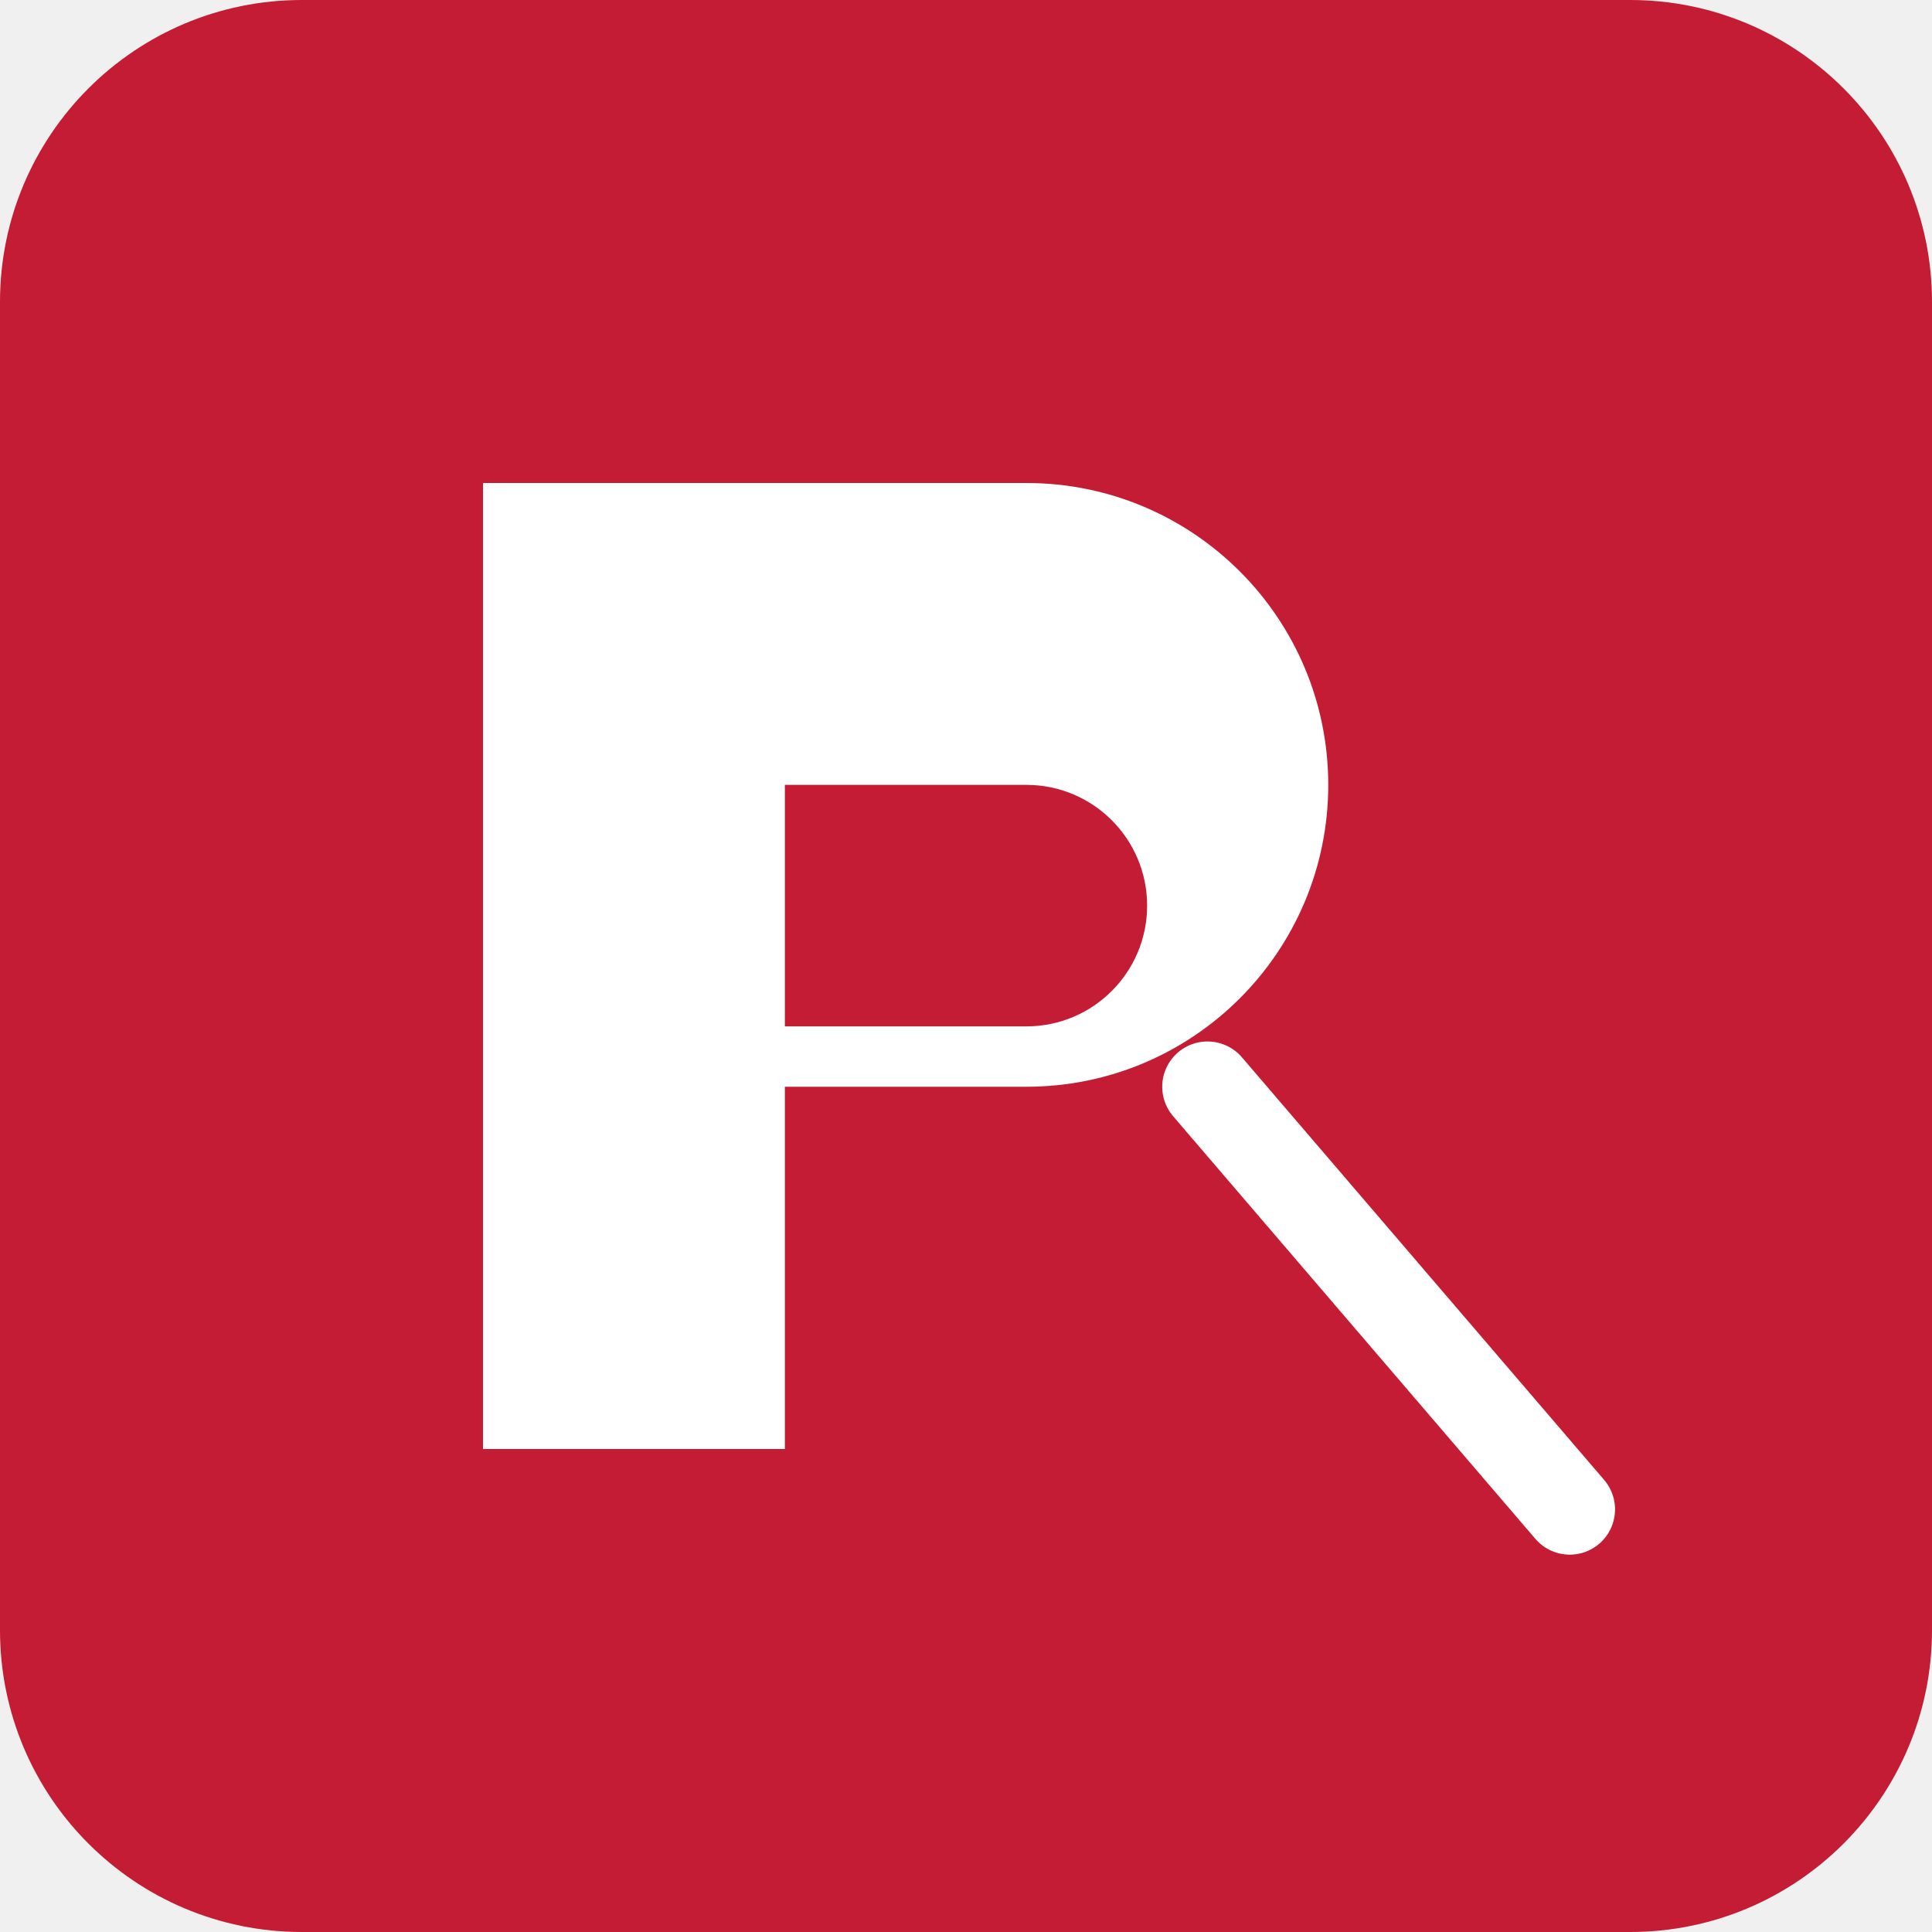
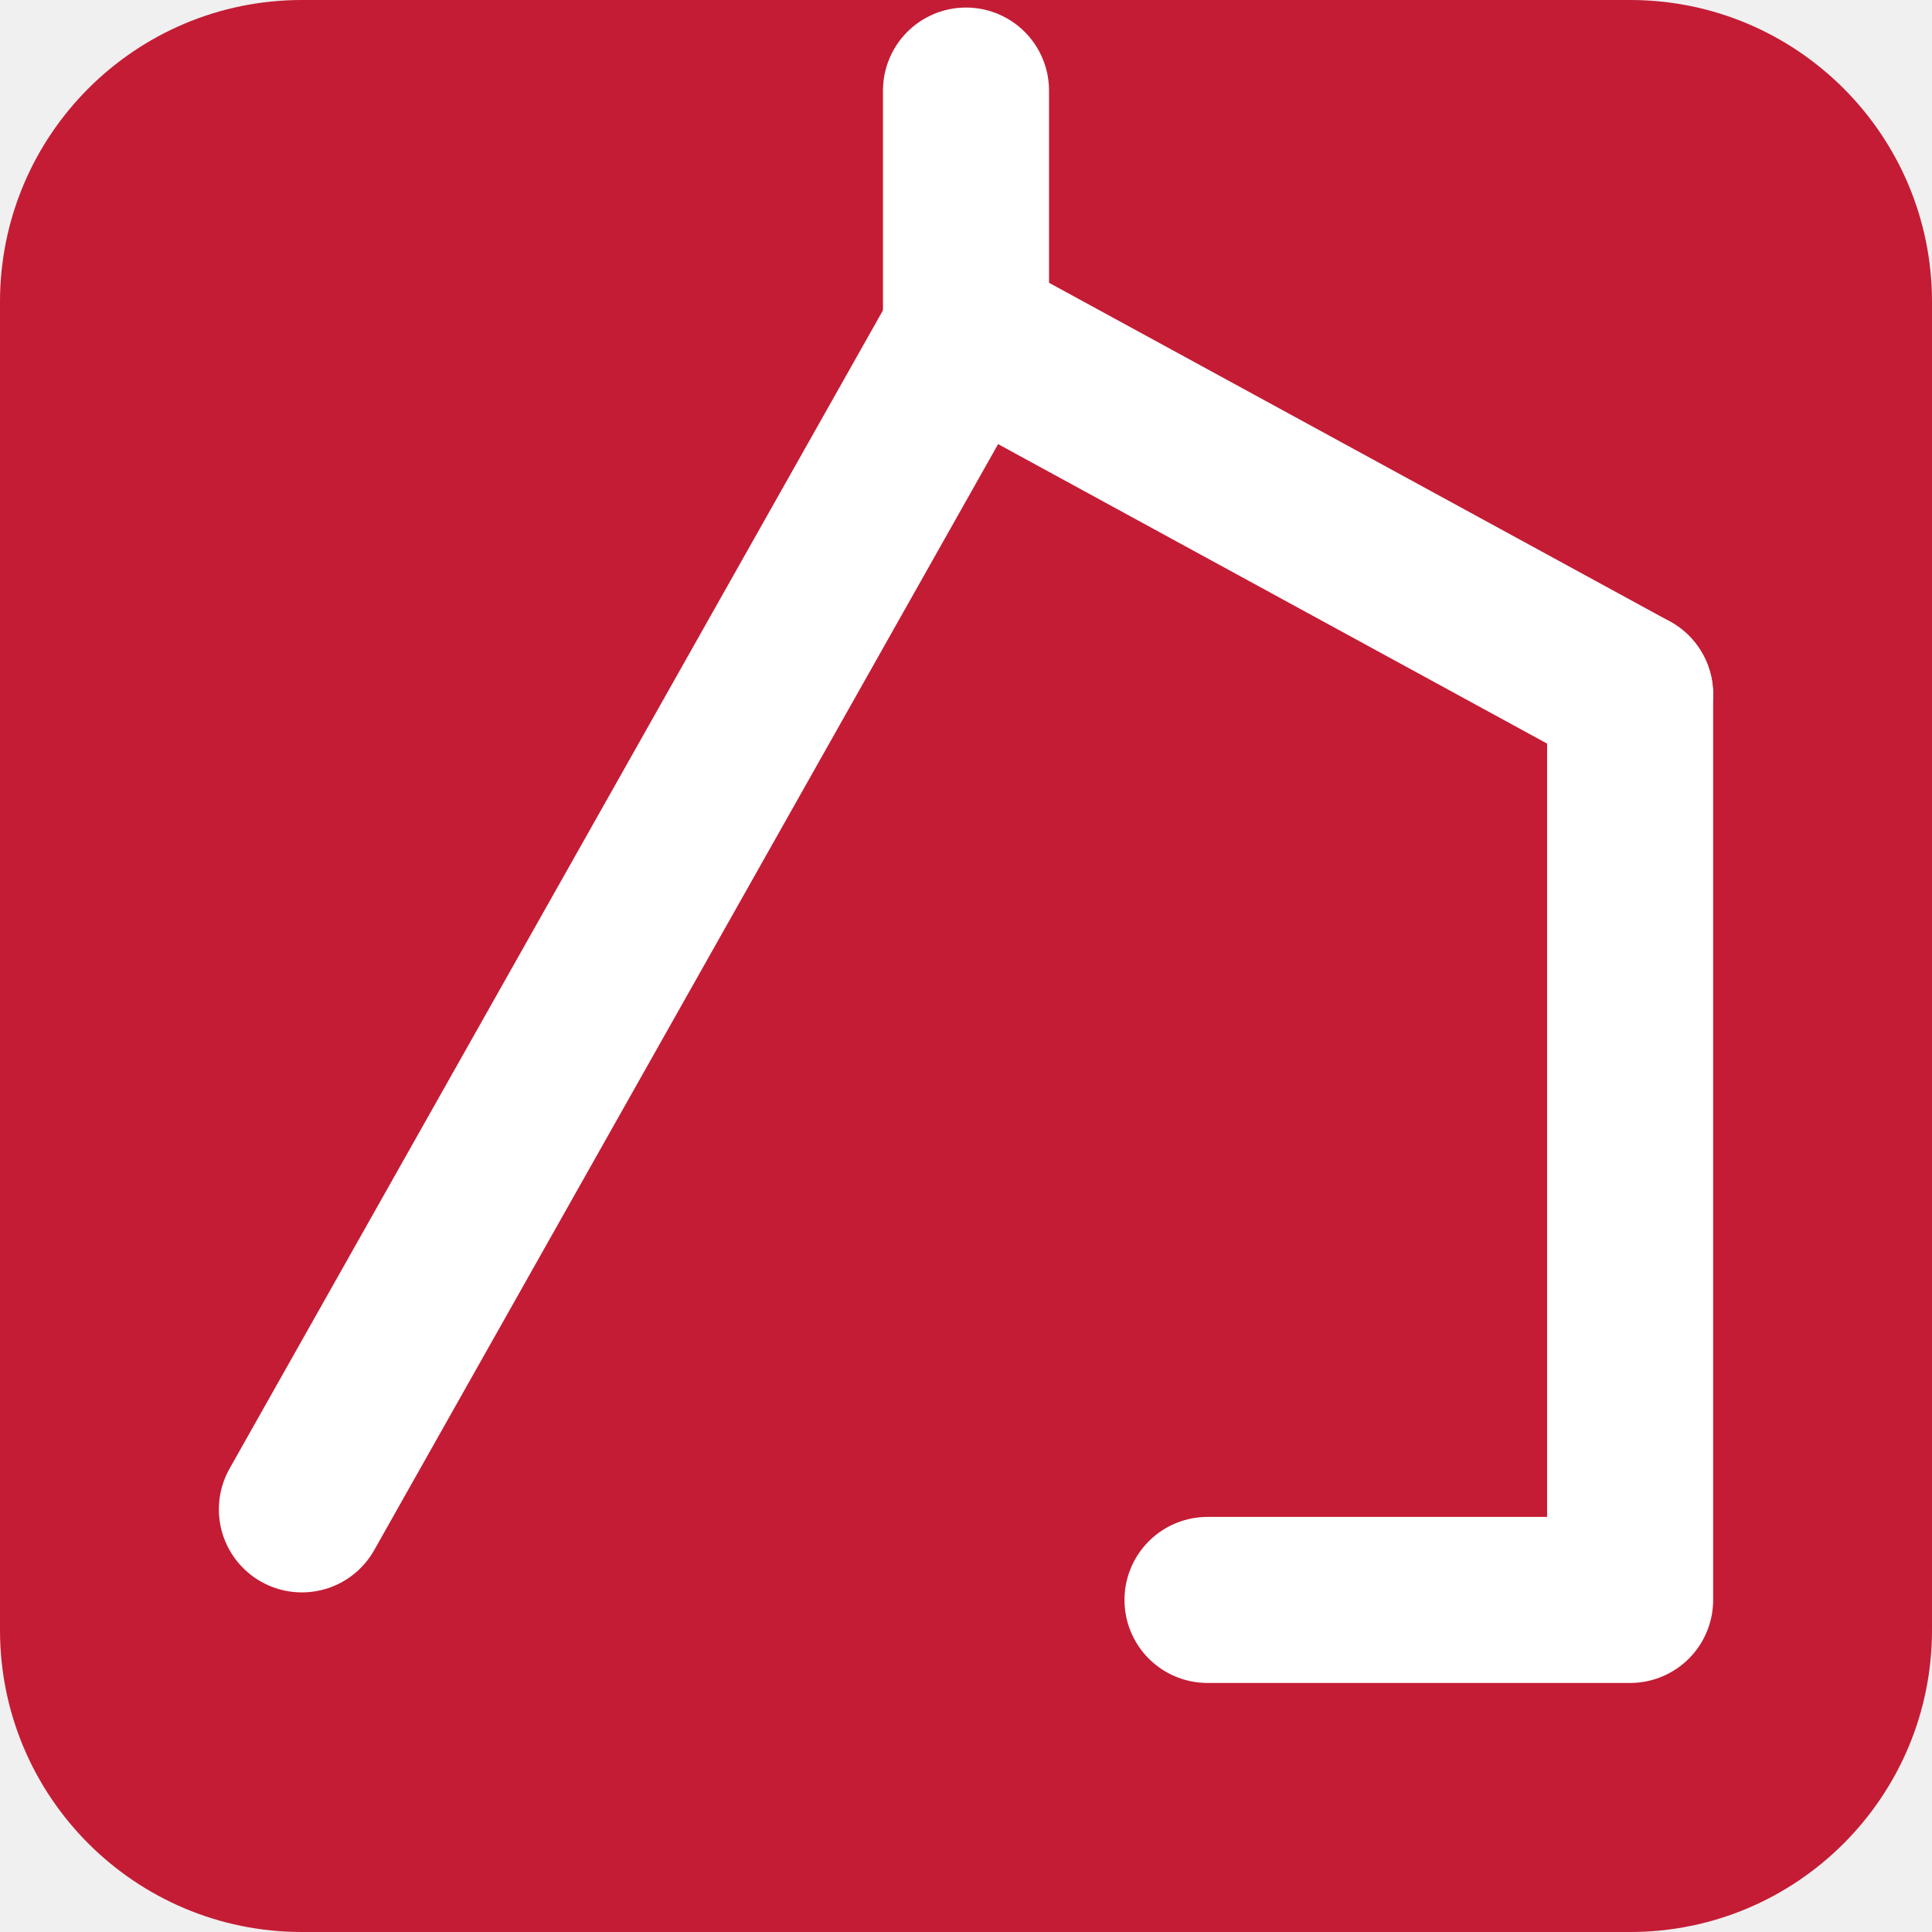
<svg xmlns="http://www.w3.org/2000/svg" viewBox="0 0 64 64" fill="none">
  <rect width="64" height="64" rx="10" fill="#C41C35" />
-   <path d="M16 48V16h18c5.523 0 10 4.477 10 10s-4.477 10-10 10H26v12H16z" fill="white" />
-   <path d="M26 26h8a4 4 0 0 1 0 8h-8v-8z" fill="#C41C35" />
-   <line x1="40" y1="36" x2="52" y2="50" stroke="white" stroke-width="3" stroke-linecap="round" />
+   <path d="M10 50 L32 11 L54 23" stroke="white" stroke-width="5.5" stroke-linecap="round" stroke-linejoin="round" fill="none" />
+   <path d="M54 23 L54 53 L40 53" stroke="white" stroke-width="5.5" stroke-linecap="round" stroke-linejoin="round" fill="none" />
+   <line x1="32" y1="11" x2="32" y2="3" stroke="white" stroke-width="5.5" stroke-linecap="round" />
</svg>
